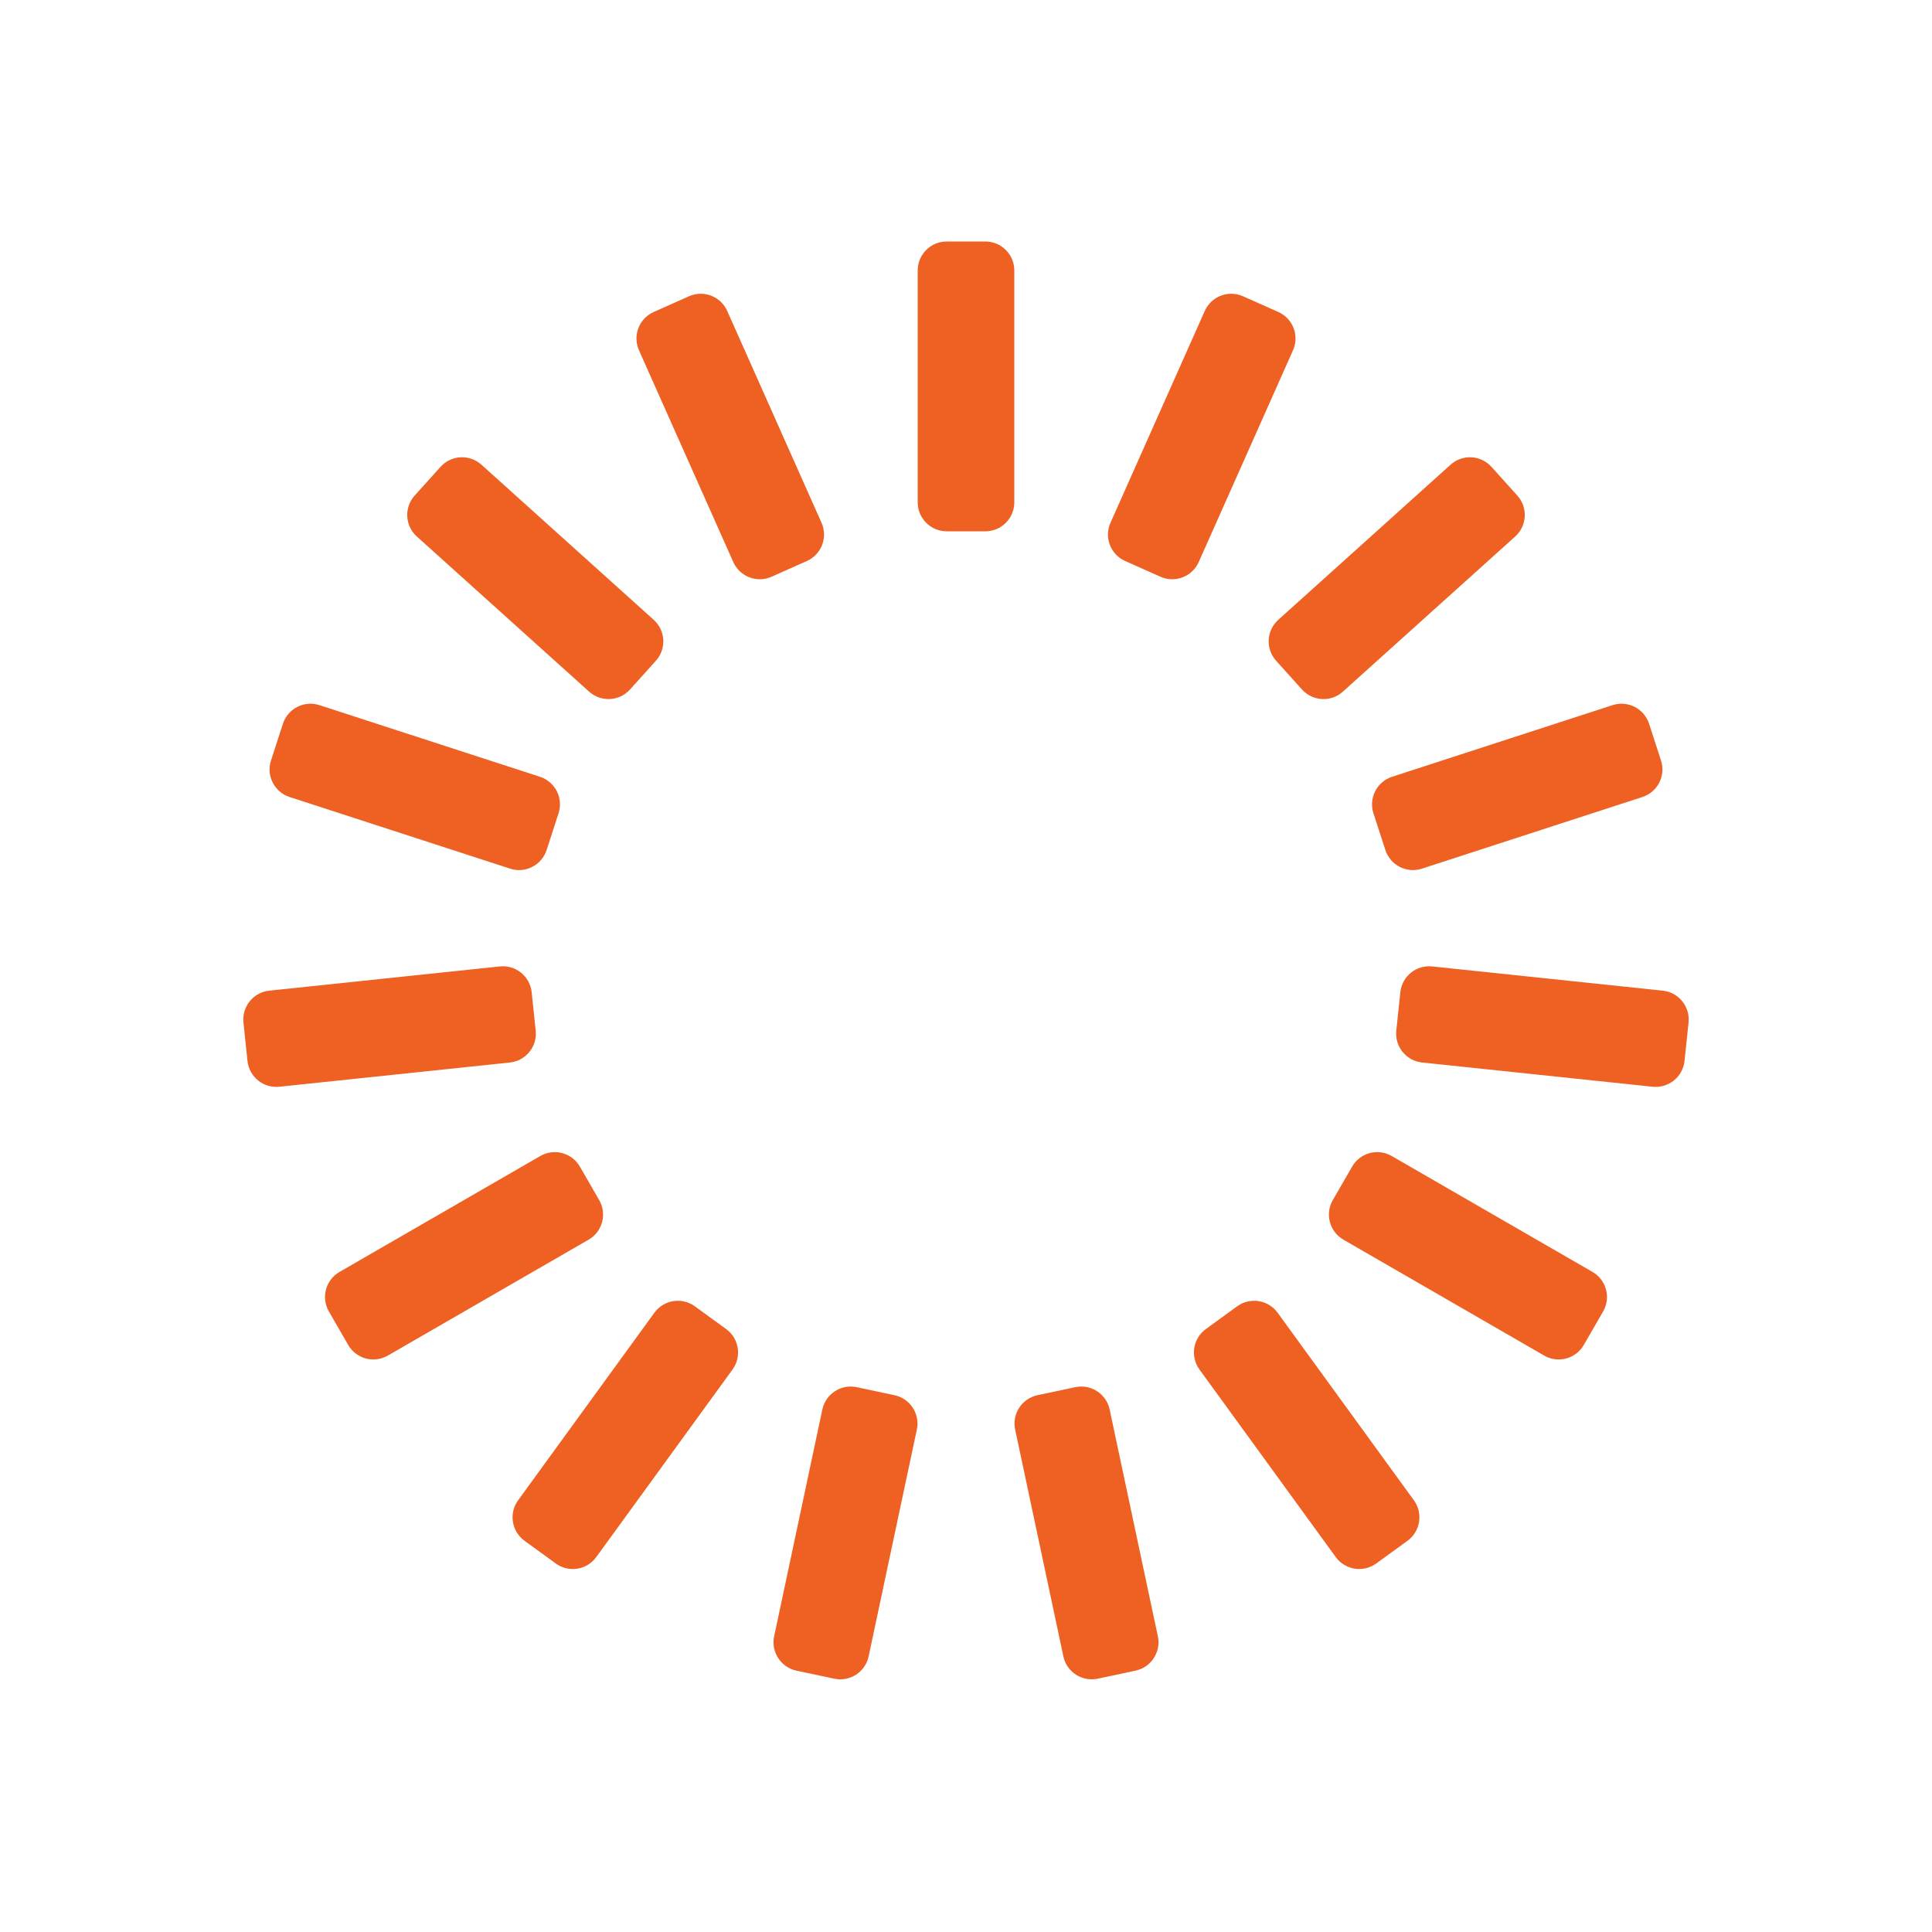
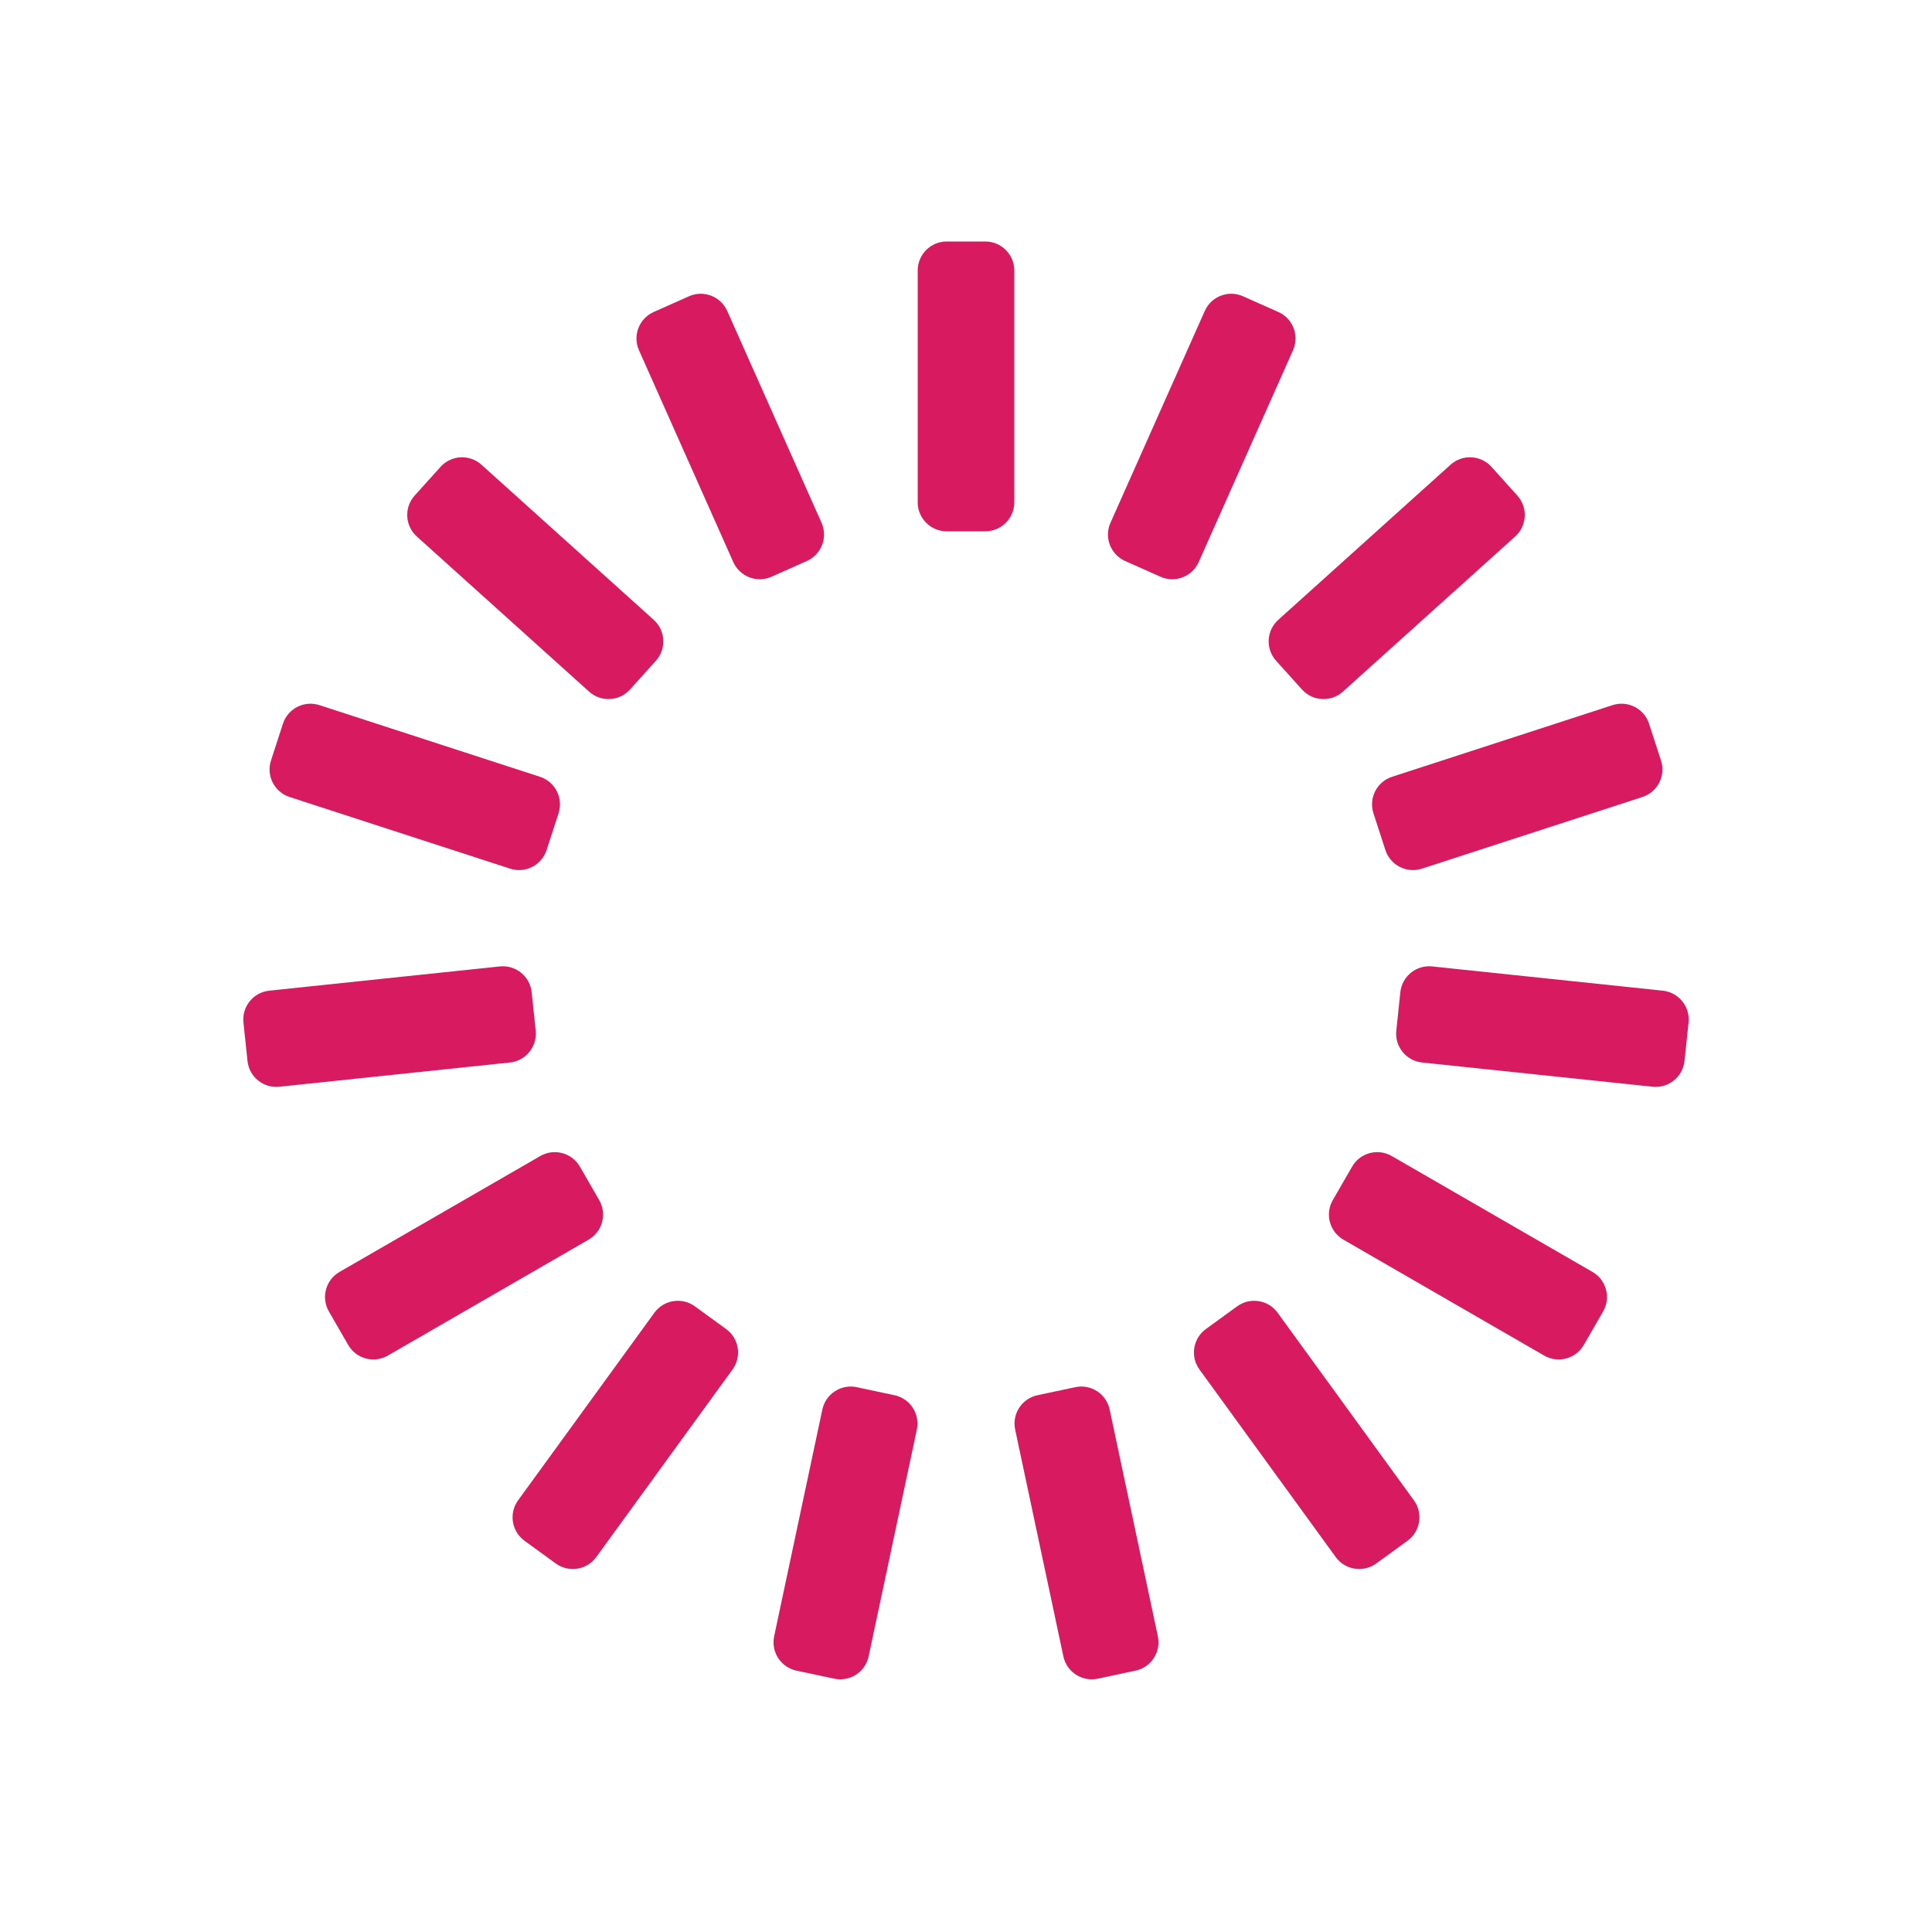
<svg xmlns="http://www.w3.org/2000/svg" style="margin:auto;background:transparent;display:block;" width="200px" height="200px" viewBox="0 0 100 100" preserveAspectRatio="xMidYMid">
  <g transform="rotate(0 50 50)">
-     <rect x="47.5" y="12.5" rx="1.5" ry="1.5" width="5" height="15" fill="#ee6123">
+     <rect x="47.5" y="12.5" rx="1.5" ry="1.5" width="5" height="15" fill="#D81B60">
      <animate attributeName="opacity" values="1;0" keyTimes="0;1" dur="1s" begin="-0.933s" repeatCount="indefinite" />
    </rect>
  </g>
  <g transform="rotate(24 50 50)">
-     <rect x="47.5" y="12.5" rx="1.5" ry="1.5" width="5" height="15" fill="#ee6123">
+     <rect x="47.5" y="12.5" rx="1.5" ry="1.5" width="5" height="15" fill="#D81B60">
      <animate attributeName="opacity" values="1;0" keyTimes="0;1" dur="1s" begin="-0.867s" repeatCount="indefinite" />
    </rect>
  </g>
  <g transform="rotate(48 50 50)">
-     <rect x="47.5" y="12.5" rx="1.5" ry="1.5" width="5" height="15" fill="#ee6123">
+     <rect x="47.5" y="12.5" rx="1.5" ry="1.5" width="5" height="15" fill="#D81B60">
      <animate attributeName="opacity" values="1;0" keyTimes="0;1" dur="1s" begin="-0.8s" repeatCount="indefinite" />
    </rect>
  </g>
  <g transform="rotate(72 50 50)">
-     <rect x="47.5" y="12.5" rx="1.5" ry="1.5" width="5" height="15" fill="#ee6123">
+     <rect x="47.5" y="12.5" rx="1.5" ry="1.5" width="5" height="15" fill="#D81B60">
      <animate attributeName="opacity" values="1;0" keyTimes="0;1" dur="1s" begin="-0.733s" repeatCount="indefinite" />
    </rect>
  </g>
  <g transform="rotate(96 50 50)">
-     <rect x="47.5" y="12.5" rx="1.5" ry="1.5" width="5" height="15" fill="#ee6123">
+     <rect x="47.5" y="12.5" rx="1.5" ry="1.5" width="5" height="15" fill="#D81B60">
      <animate attributeName="opacity" values="1;0" keyTimes="0;1" dur="1s" begin="-0.667s" repeatCount="indefinite" />
    </rect>
  </g>
  <g transform="rotate(120 50 50)">
-     <rect x="47.5" y="12.5" rx="1.5" ry="1.5" width="5" height="15" fill="#ee6123">
+     <rect x="47.5" y="12.5" rx="1.5" ry="1.5" width="5" height="15" fill="#D81B60">
      <animate attributeName="opacity" values="1;0" keyTimes="0;1" dur="1s" begin="-0.6s" repeatCount="indefinite" />
    </rect>
  </g>
  <g transform="rotate(144 50 50)">
-     <rect x="47.5" y="12.5" rx="1.5" ry="1.5" width="5" height="15" fill="#ee6123">
+     <rect x="47.5" y="12.5" rx="1.5" ry="1.5" width="5" height="15" fill="#D81B60">
      <animate attributeName="opacity" values="1;0" keyTimes="0;1" dur="1s" begin="-0.533s" repeatCount="indefinite" />
    </rect>
  </g>
  <g transform="rotate(168 50 50)">
-     <rect x="47.5" y="12.5" rx="1.5" ry="1.5" width="5" height="15" fill="#ee6123">
+     <rect x="47.5" y="12.5" rx="1.5" ry="1.5" width="5" height="15" fill="#D81B60">
      <animate attributeName="opacity" values="1;0" keyTimes="0;1" dur="1s" begin="-0.467s" repeatCount="indefinite" />
    </rect>
  </g>
  <g transform="rotate(192 50 50)">
-     <rect x="47.5" y="12.5" rx="1.5" ry="1.5" width="5" height="15" fill="#ee6123">
+     <rect x="47.5" y="12.5" rx="1.5" ry="1.5" width="5" height="15" fill="#D81B60">
      <animate attributeName="opacity" values="1;0" keyTimes="0;1" dur="1s" begin="-0.4s" repeatCount="indefinite" />
    </rect>
  </g>
  <g transform="rotate(216 50 50)">
-     <rect x="47.5" y="12.5" rx="1.5" ry="1.5" width="5" height="15" fill="#ee6123">
+     <rect x="47.5" y="12.5" rx="1.5" ry="1.5" width="5" height="15" fill="#D81B60">
      <animate attributeName="opacity" values="1;0" keyTimes="0;1" dur="1s" begin="-0.333s" repeatCount="indefinite" />
    </rect>
  </g>
  <g transform="rotate(240 50 50)">
-     <rect x="47.5" y="12.5" rx="1.5" ry="1.5" width="5" height="15" fill="#ee6123">
+     <rect x="47.5" y="12.5" rx="1.5" ry="1.5" width="5" height="15" fill="#D81B60">
      <animate attributeName="opacity" values="1;0" keyTimes="0;1" dur="1s" begin="-0.267s" repeatCount="indefinite" />
    </rect>
  </g>
  <g transform="rotate(264 50 50)">
-     <rect x="47.5" y="12.5" rx="1.5" ry="1.5" width="5" height="15" fill="#ee6123">
+     <rect x="47.5" y="12.5" rx="1.5" ry="1.5" width="5" height="15" fill="#D81B60">
      <animate attributeName="opacity" values="1;0" keyTimes="0;1" dur="1s" begin="-0.2s" repeatCount="indefinite" />
    </rect>
  </g>
  <g transform="rotate(288 50 50)">
-     <rect x="47.5" y="12.5" rx="1.5" ry="1.5" width="5" height="15" fill="#ee6123">
+     <rect x="47.5" y="12.5" rx="1.5" ry="1.5" width="5" height="15" fill="#D81B60">
      <animate attributeName="opacity" values="1;0" keyTimes="0;1" dur="1s" begin="-0.133s" repeatCount="indefinite" />
    </rect>
  </g>
  <g transform="rotate(312 50 50)">
-     <rect x="47.5" y="12.5" rx="1.5" ry="1.5" width="5" height="15" fill="#ee6123">
+     <rect x="47.5" y="12.5" rx="1.5" ry="1.5" width="5" height="15" fill="#D81B60">
      <animate attributeName="opacity" values="1;0" keyTimes="0;1" dur="1s" begin="-0.067s" repeatCount="indefinite" />
    </rect>
  </g>
  <g transform="rotate(336 50 50)">
-     <rect x="47.5" y="12.5" rx="1.5" ry="1.5" width="5" height="15" fill="#ee6123">
+     <rect x="47.5" y="12.5" rx="1.5" ry="1.5" width="5" height="15" fill="#D81B60">
      <animate attributeName="opacity" values="1;0" keyTimes="0;1" dur="1s" begin="0s" repeatCount="indefinite" />
    </rect>
  </g>
</svg>
